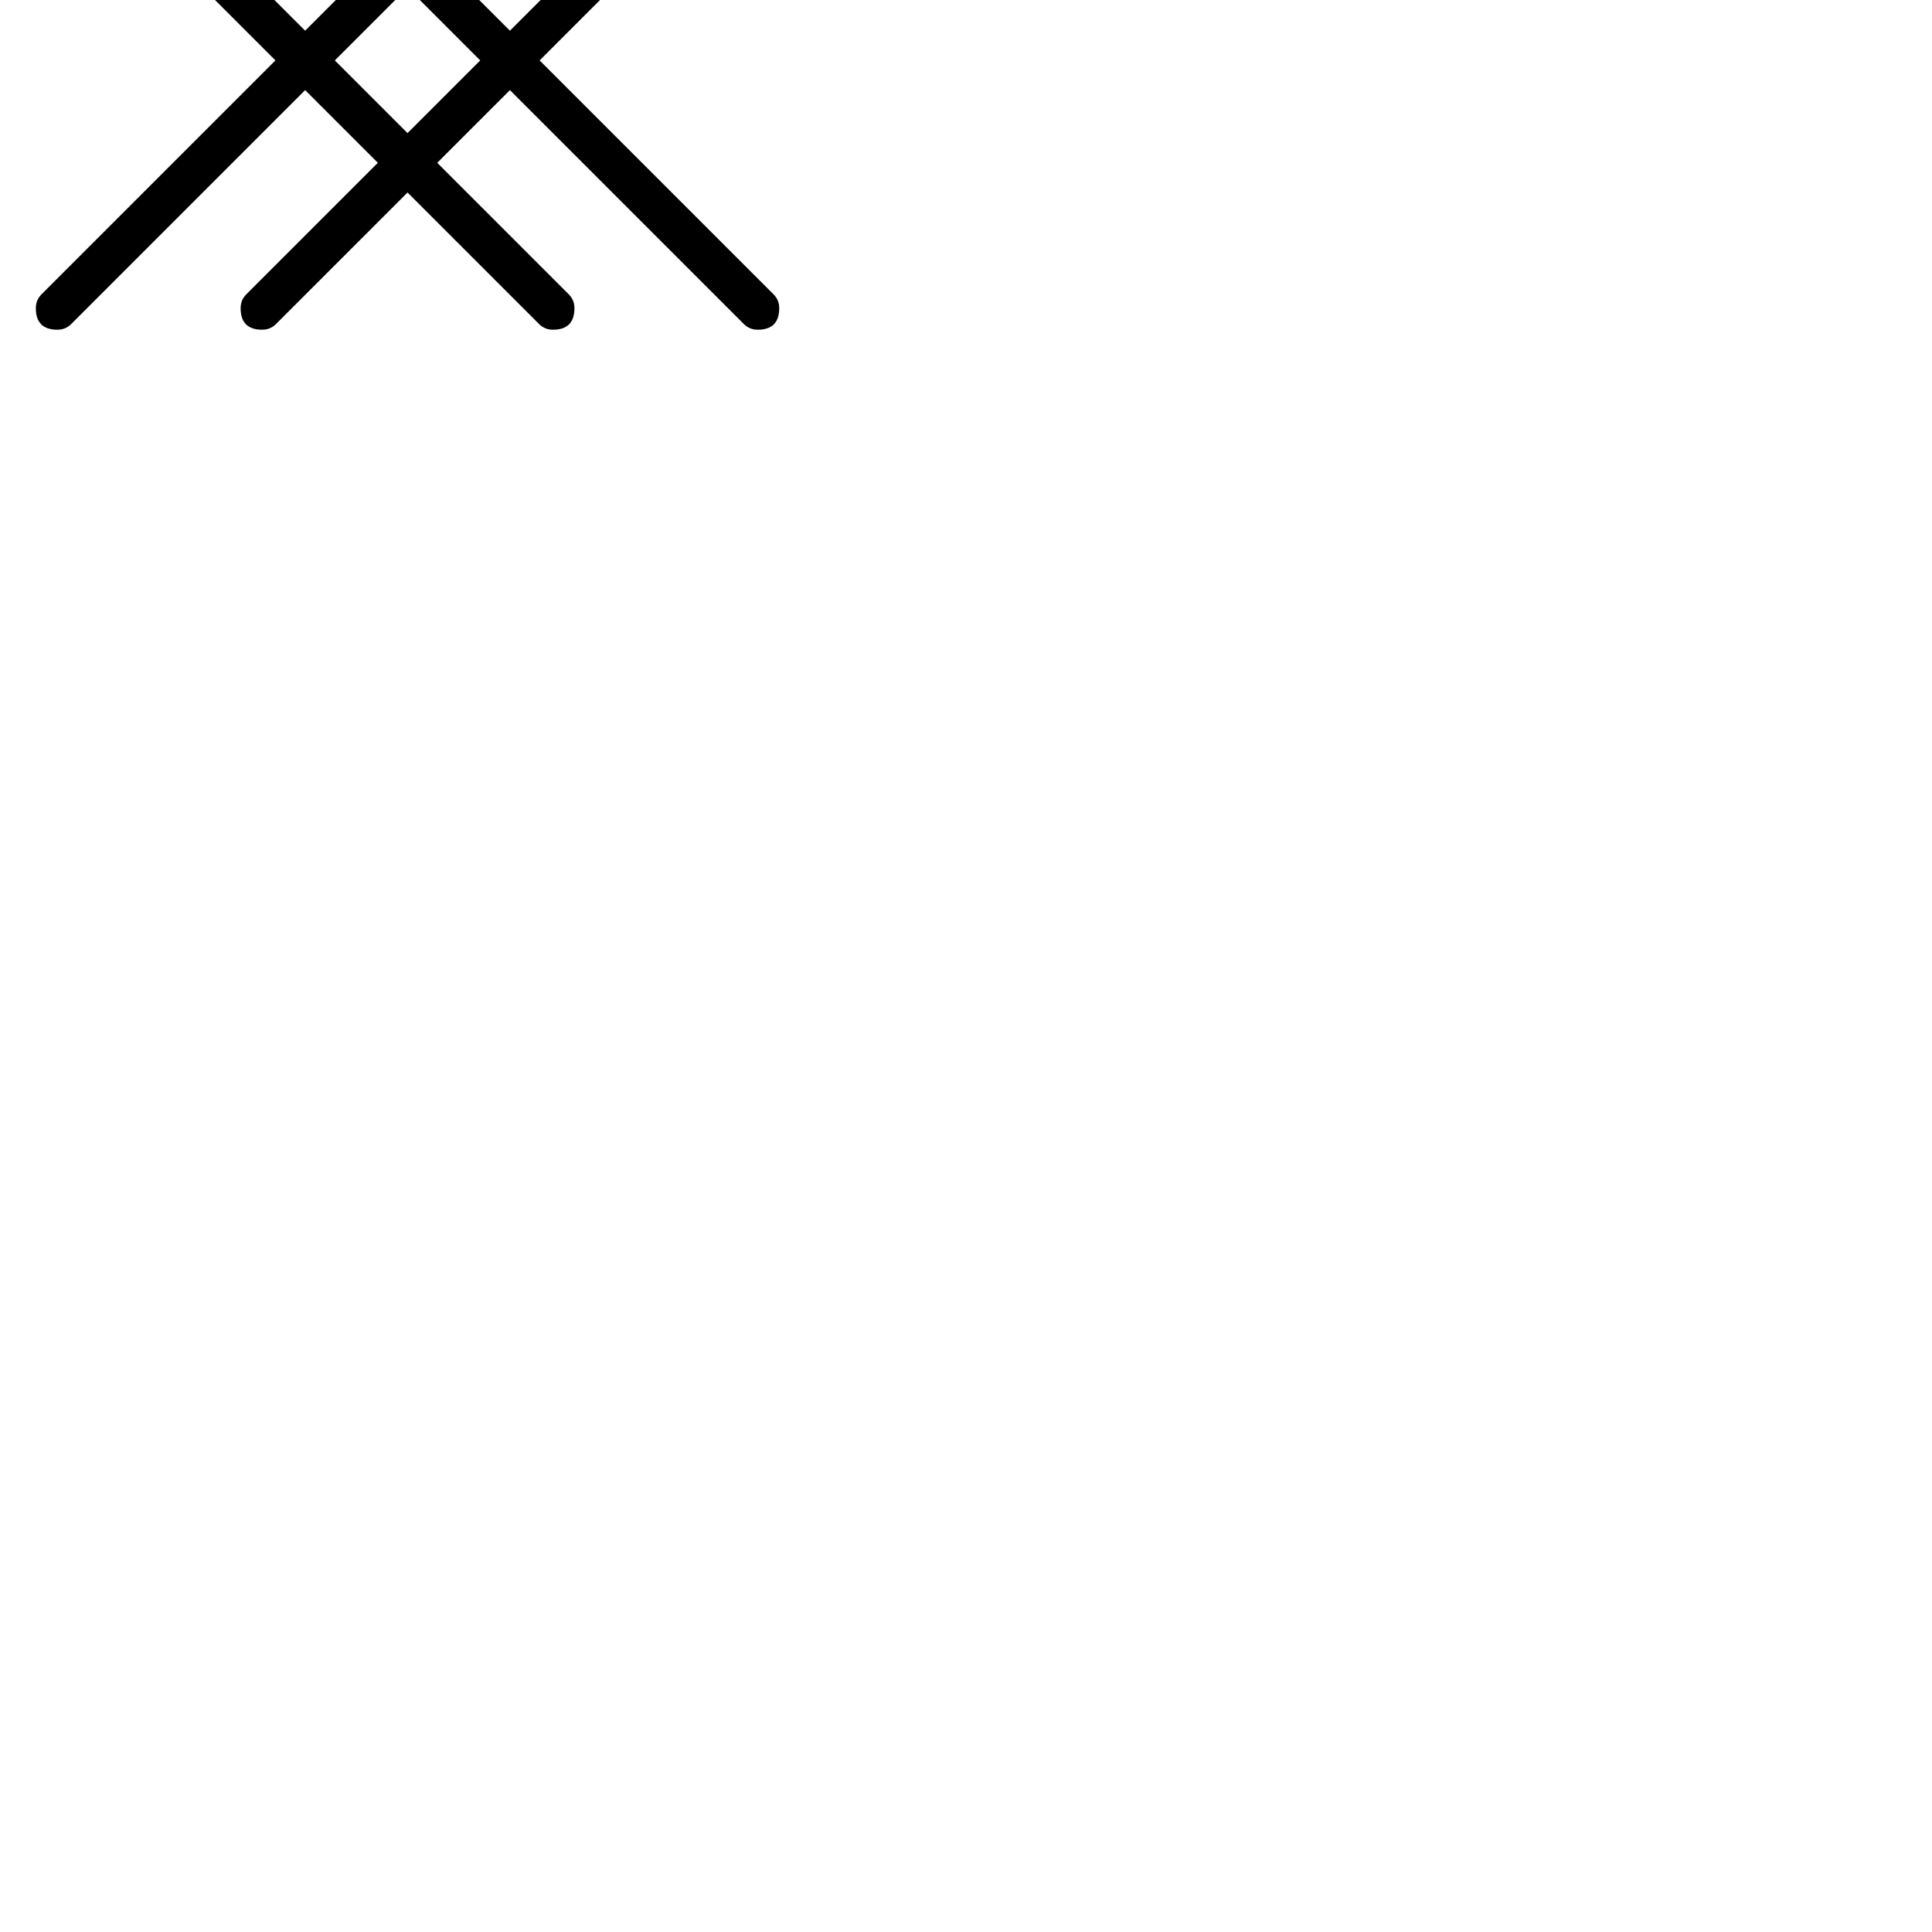
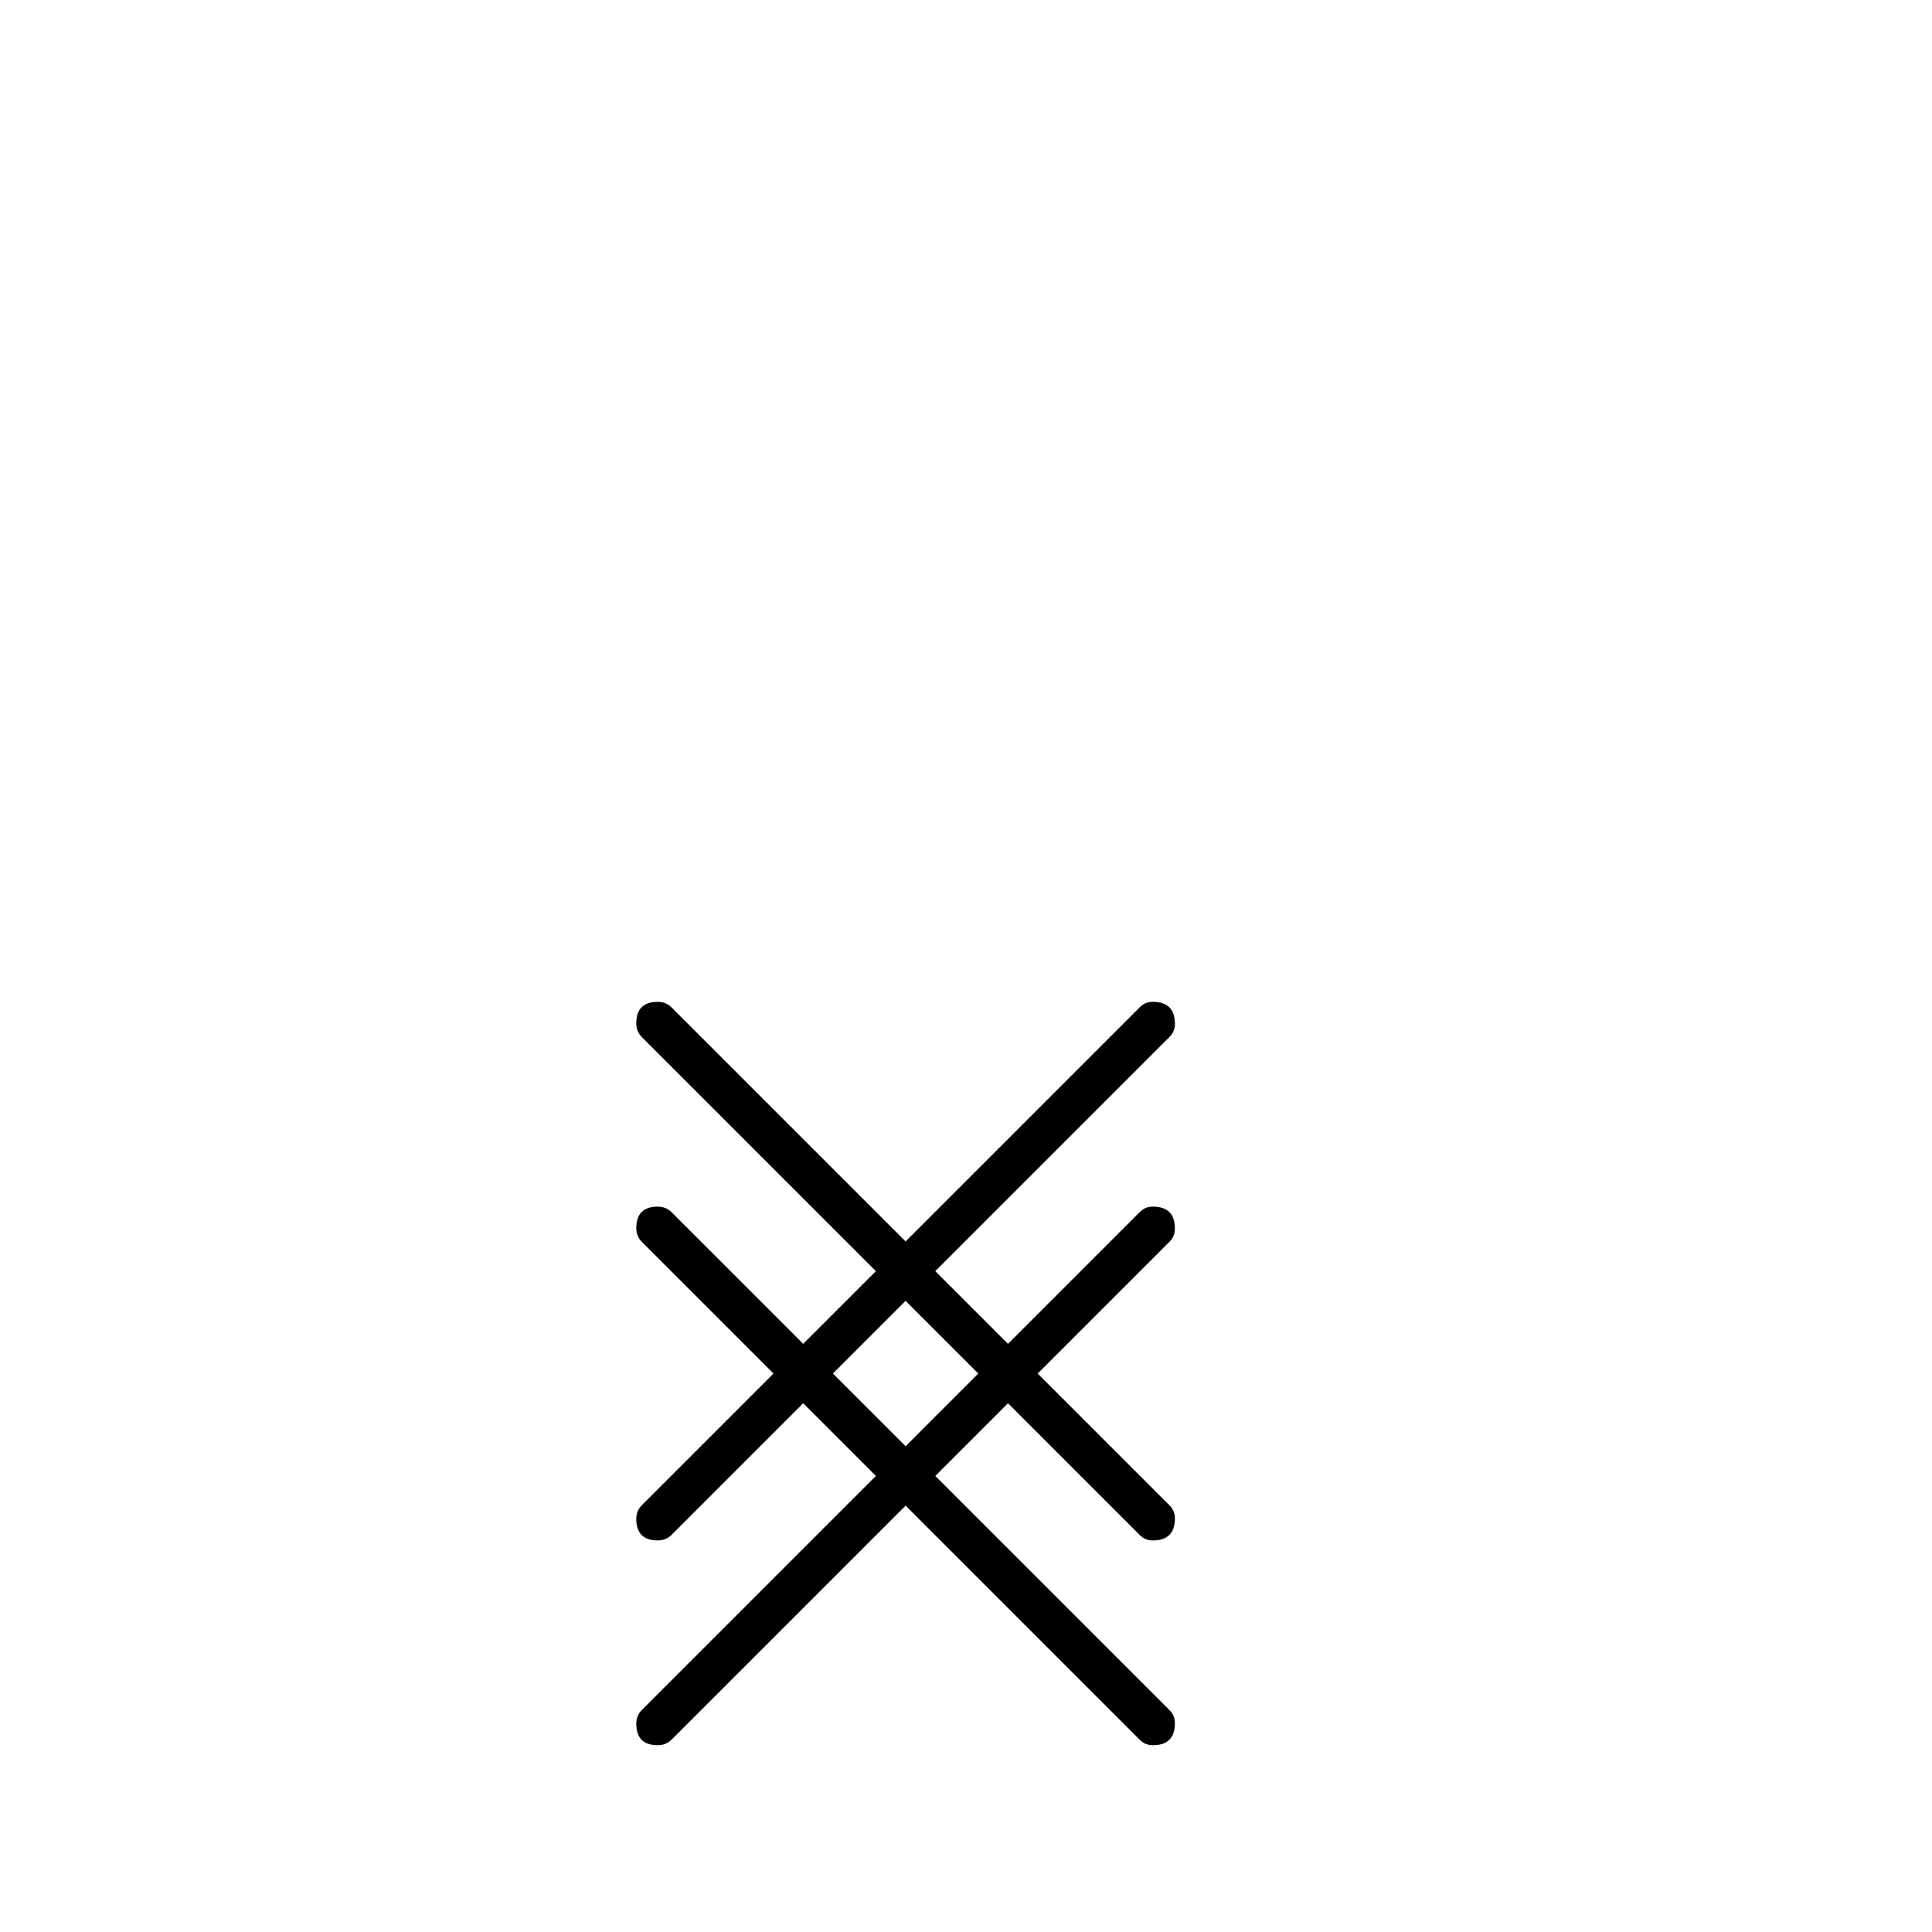
<svg xmlns="http://www.w3.org/2000/svg" viewBox="0 0 1024 1024" width="1024" height="1024">
-   <g transform="translate(50% 50%) rotate(90.0)">
+   <g transform="translate(512 512) rotate(90.0)">
    <path d="M413.005 163.357Q413.005 174.754 401.608 174.754Q397.266 174.754 394.281 171.769L270.271 47.759L231.739 86.291L301.477 156.03Q304.462 159.015 304.462 163.357Q304.462 174.754 293.065 174.754Q288.724 174.754 285.739 171.769L216.0 102.03L146.261 171.769Q143.276 174.754 138.935 174.754Q127.538 174.754 127.538 163.357Q127.538 159.015 130.523 156.03L200.261 86.291L161.729 47.759L37.719 171.769Q34.734 174.754 30.392 174.754Q18.995 174.754 18.995 163.357Q18.995 159.015 21.98 156.03L145.99 32.02L21.709 -92.261Q18.995 -94.975 18.995 -99.045Q18.995 -110.714 30.663 -110.714Q34.734 -110.714 37.447 -108.0L161.729 16.281L200.261 -22.251L130.251 -92.261Q127.538 -94.975 127.538 -99.045Q127.538 -110.714 139.206 -110.714Q143.276 -110.714 145.99 -108.0L216.0 -37.99L286.01 -108.0Q288.724 -110.714 292.794 -110.714Q304.462 -110.714 304.462 -99.045Q304.462 -94.975 301.749 -92.261L231.739 -22.251L270.271 16.281L394.553 -108.0Q397.266 -110.714 401.337 -110.714Q413.005 -110.714 413.005 -99.045Q413.005 -94.975 410.291 -92.261L286.01 32.02L410.02 156.03Q413.005 159.015 413.005 163.357ZM254.533 32.02 216.0 -6.513 177.467 32.02 216.0 70.553Z" fill="black" />
  </g>
</svg>
